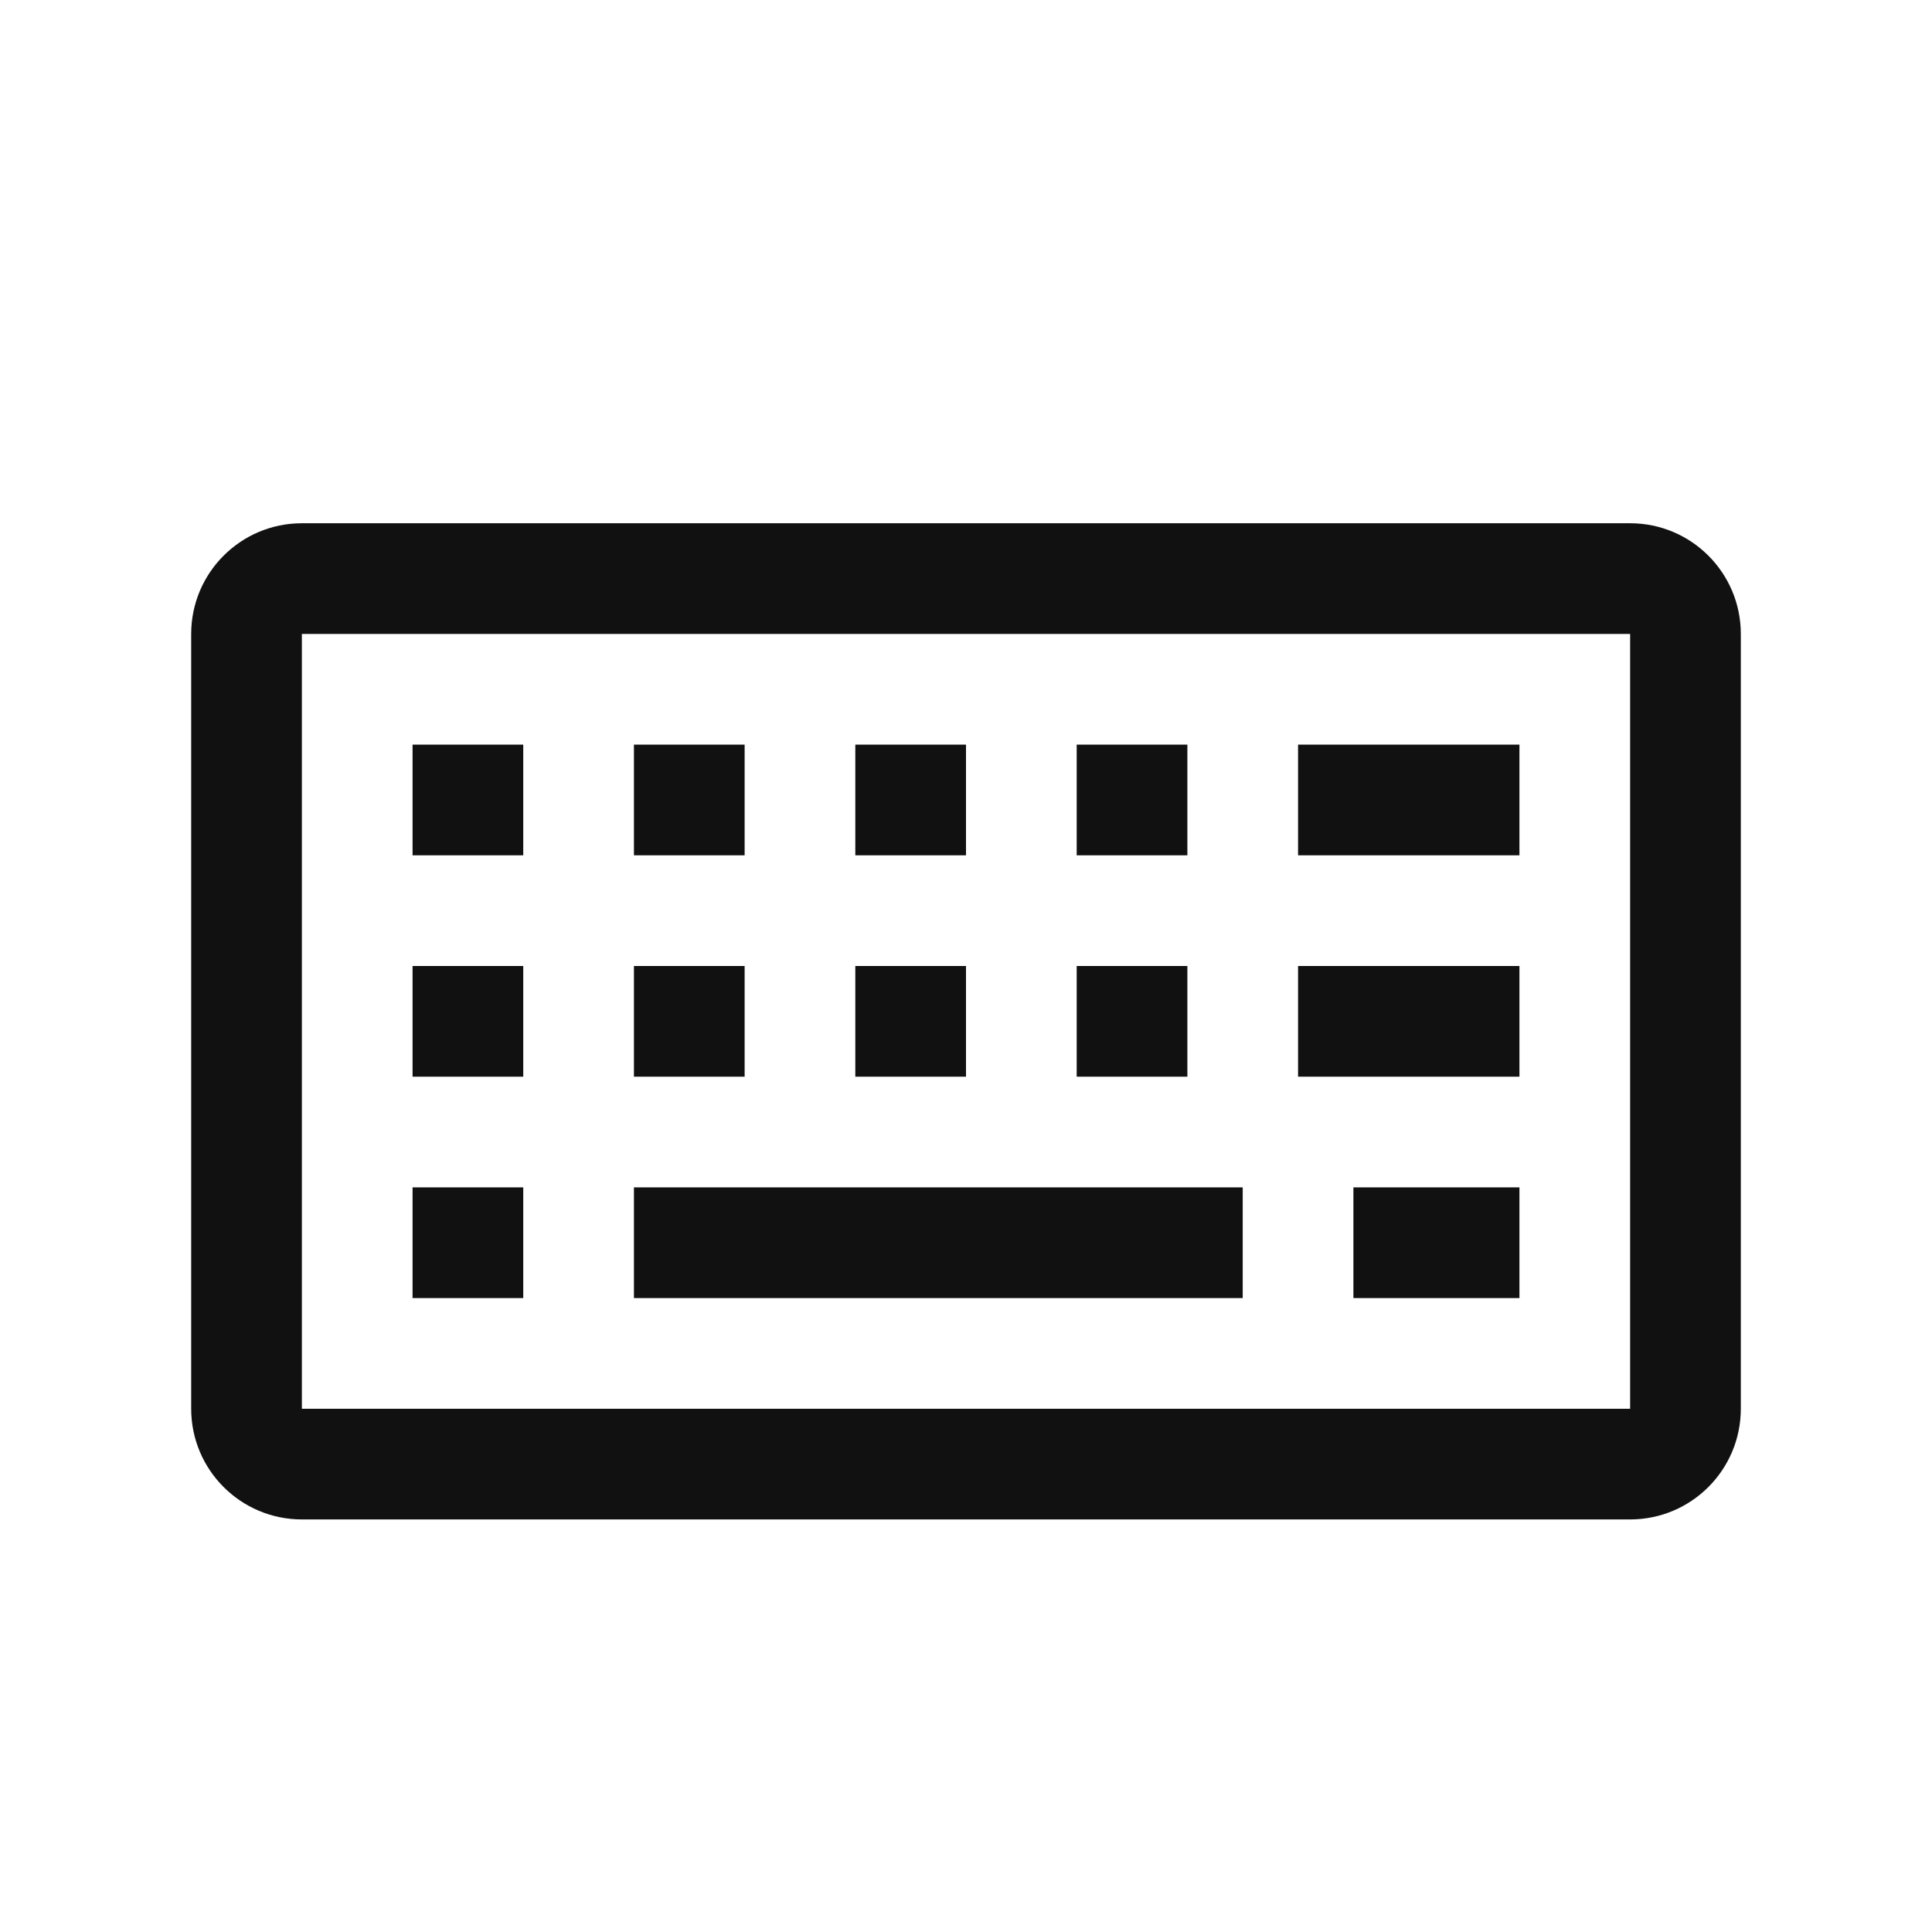
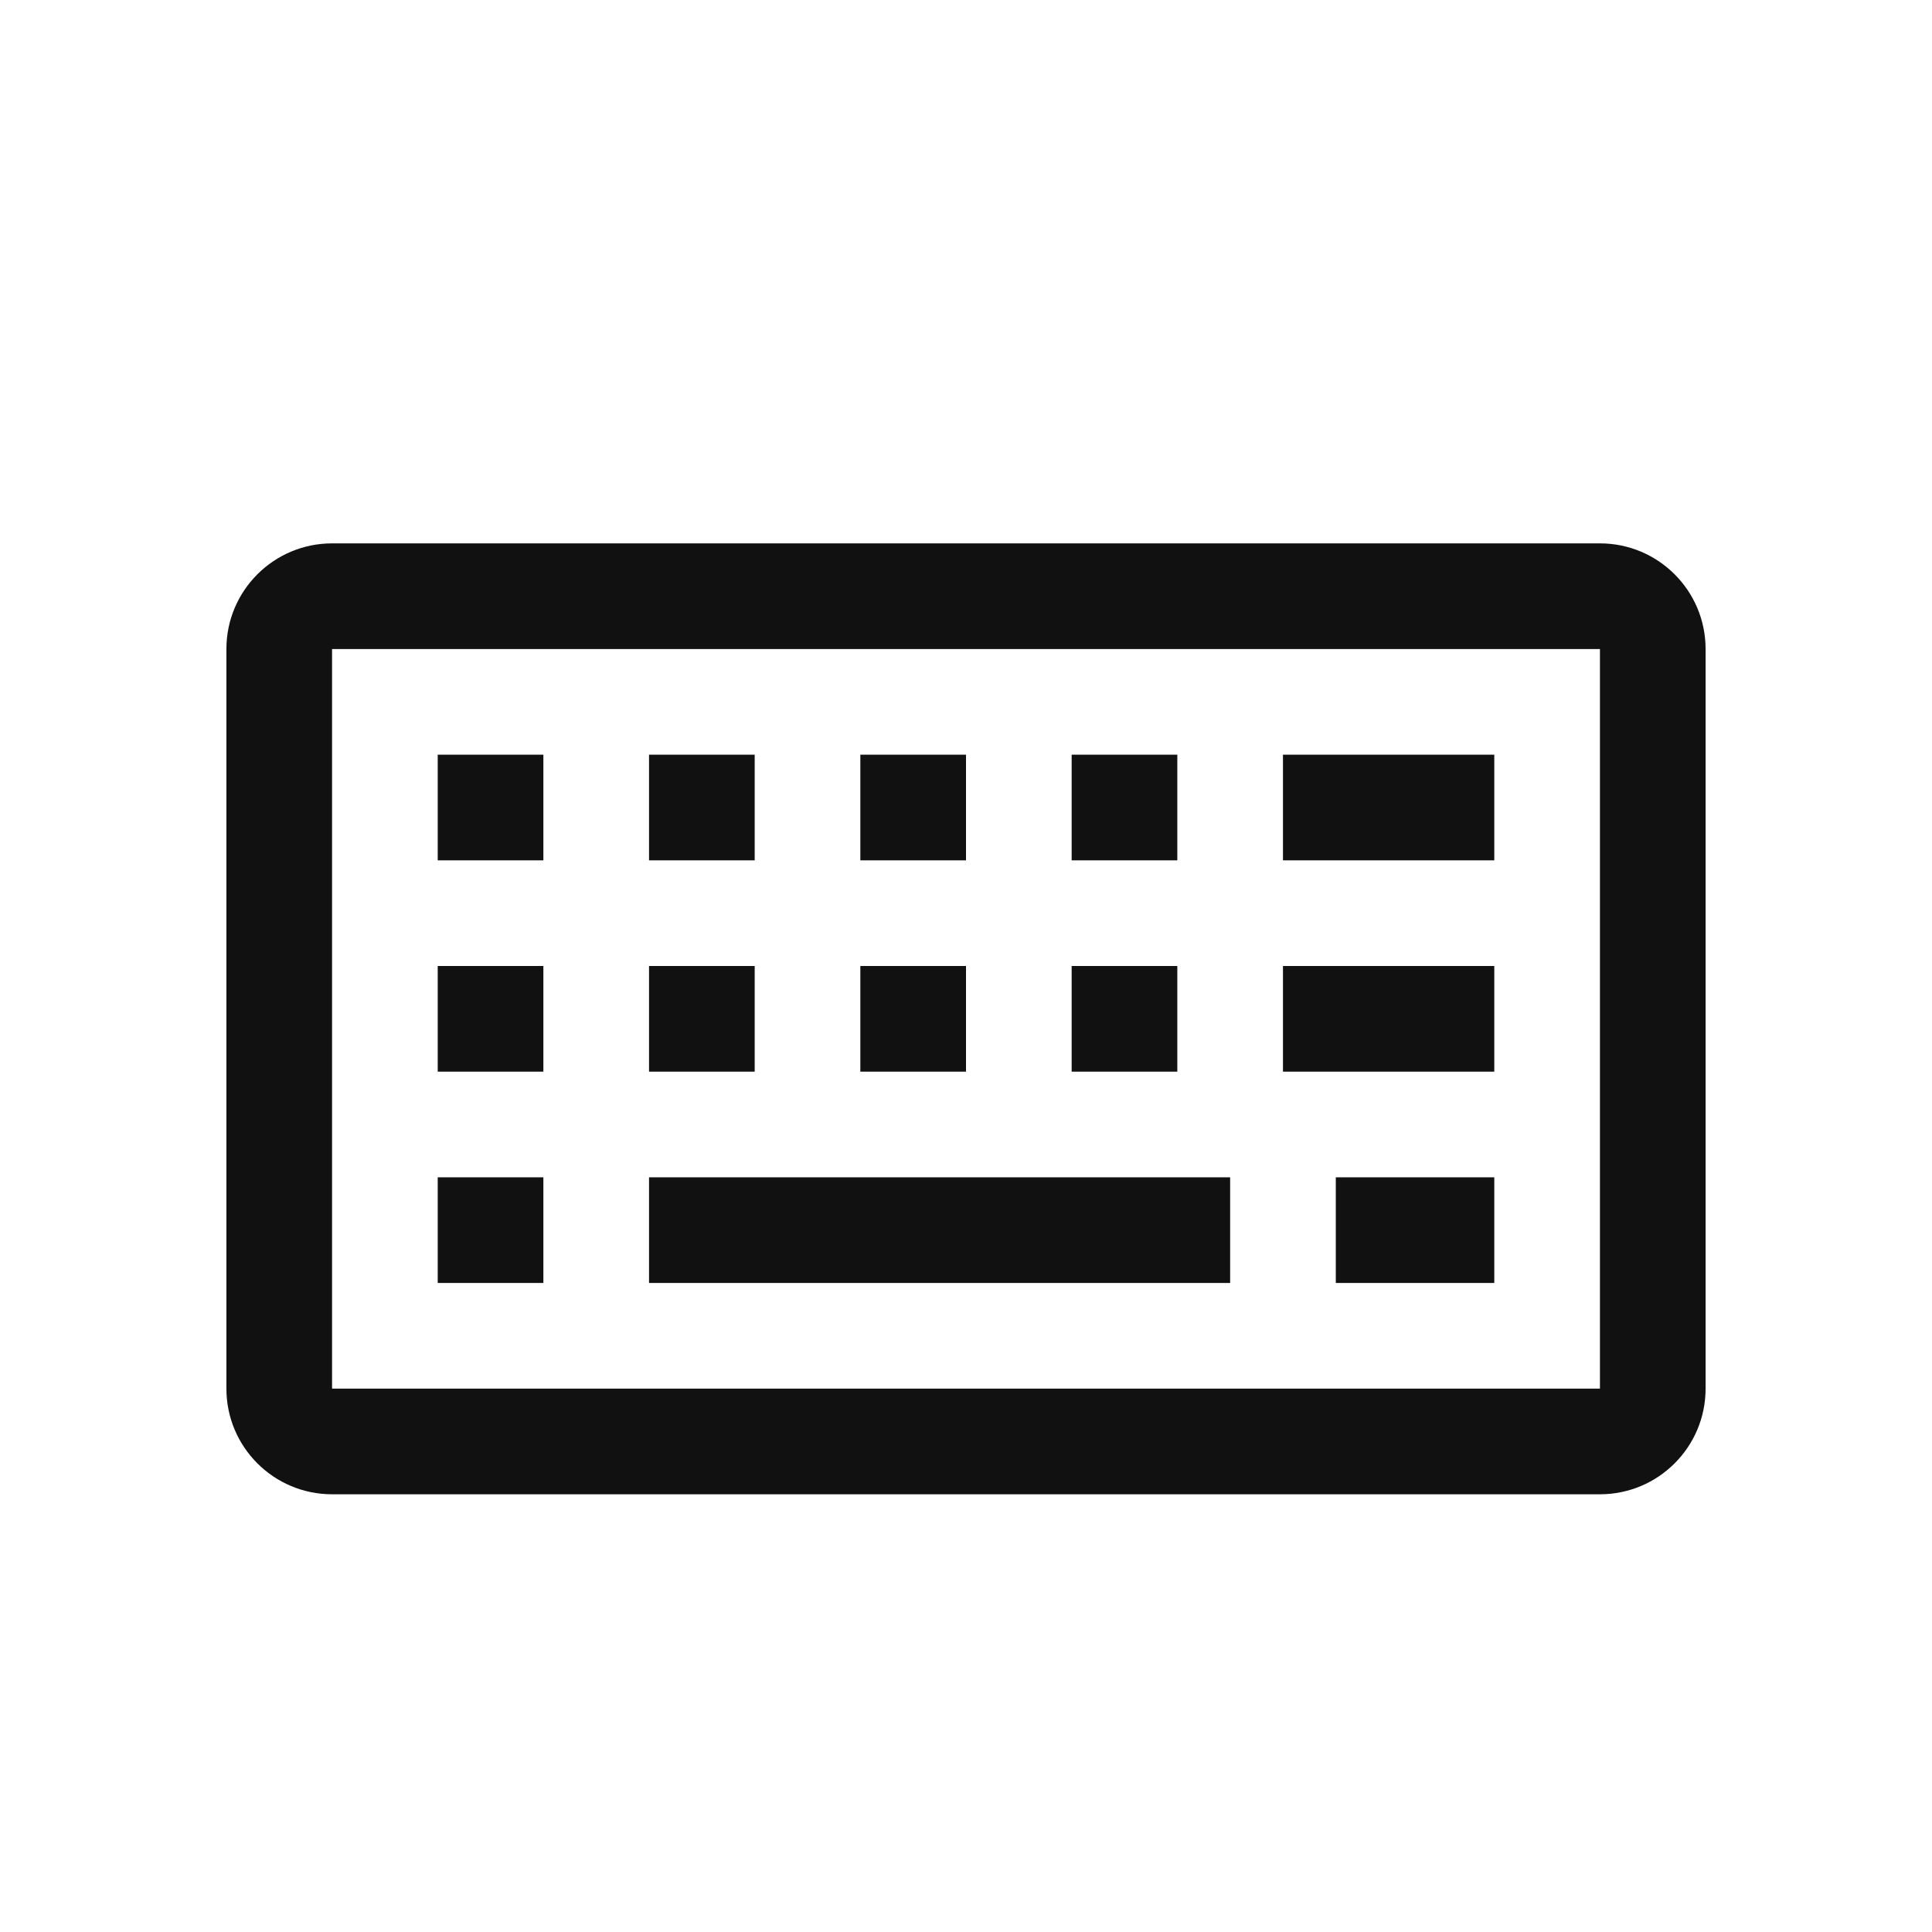
<svg xmlns="http://www.w3.org/2000/svg" viewBox="0 0 192 192" width="192" height="192">
  <rect x="0" y="0" width="192" height="192" fill="#ffffff" />
-   <g transform="translate(8, 8) scale(5.5)">
+   <g transform="translate(12, 12) scale(5.25)">
    <path fill="#111111" d="M28 26H4a2 2 0 0 1-2-2V10a2 2 0 0 1 2-2h24a2 2 0 0 1 2 2v14a2 2 0 0 1-2 2M4 10v14h24V10Z" />
    <path fill="#111111" d="M10 20h11v2H10zm-4-8h2v2H6zm4 0h2v2h-2zm4 0h2v2h-2zm4 0h2v2h-2zM6 20h2v2H6zm0-4h2v2H6zm4 0h2v2h-2zm4 0h2v2h-2zm8-4h4v2h-4zm0 4h4v2h-4zm-4 0h2v2h-2zm5 4h3v2h-3z" />
  </g>
</svg>
